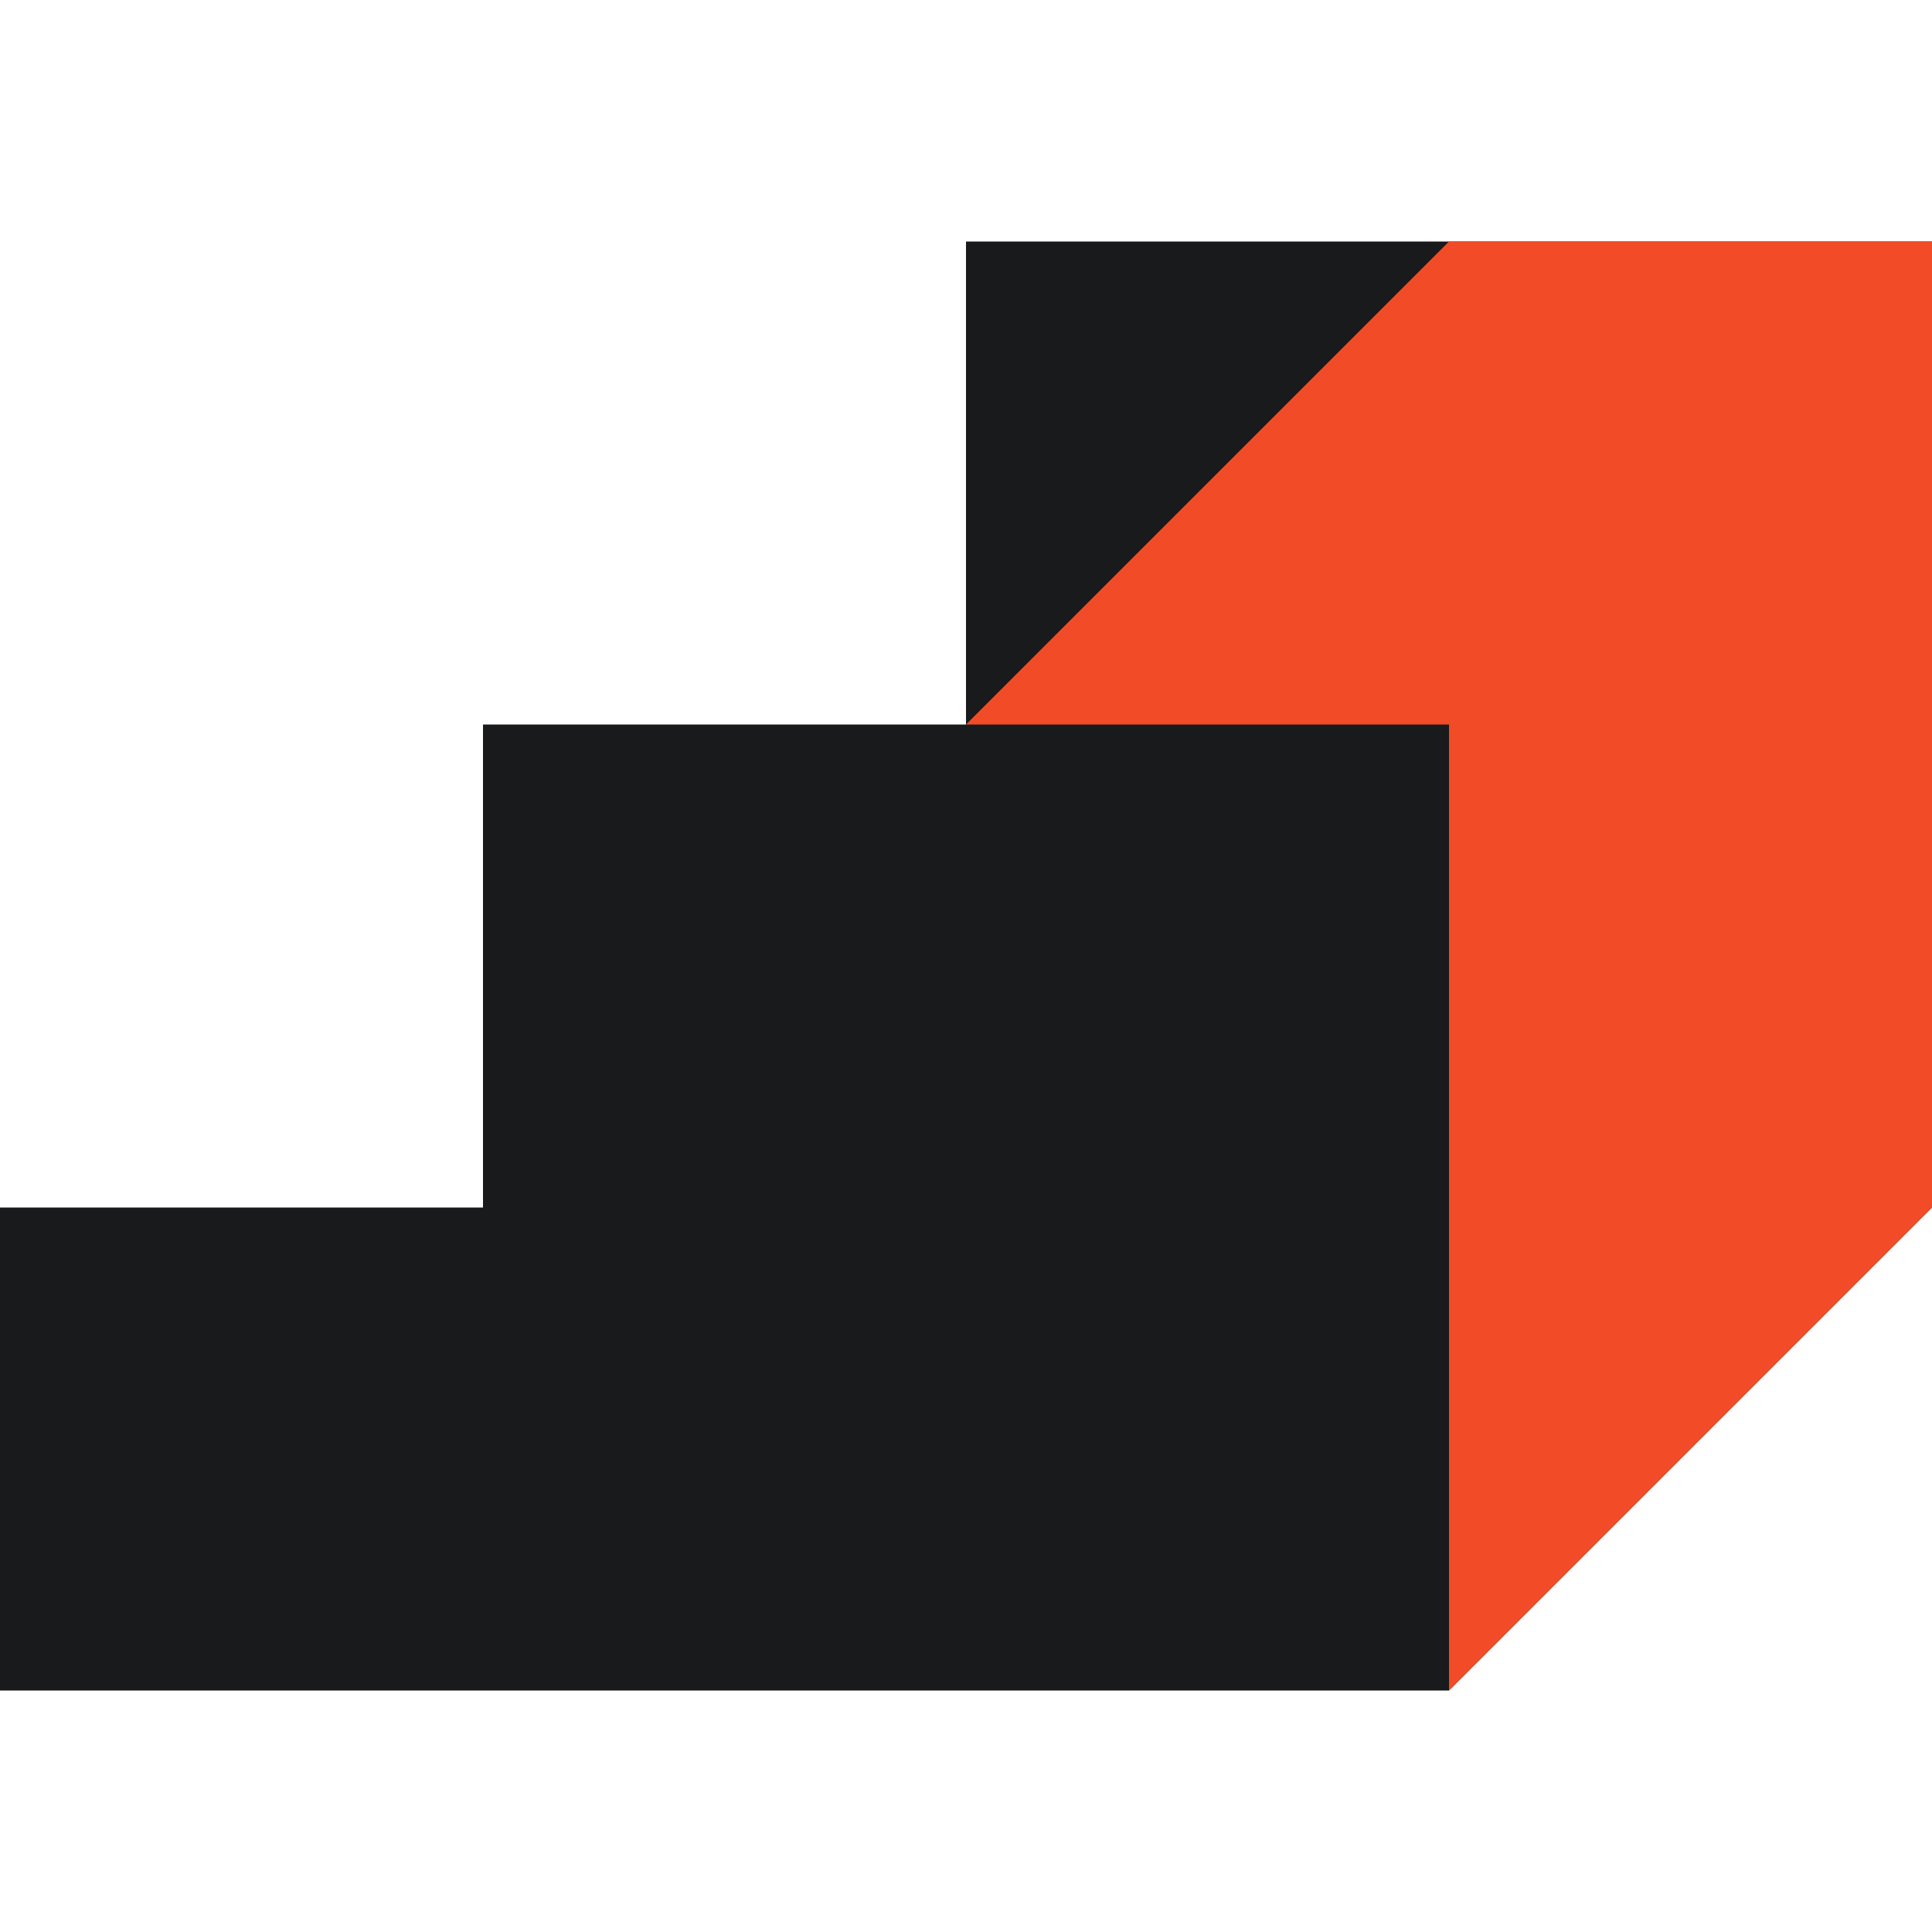
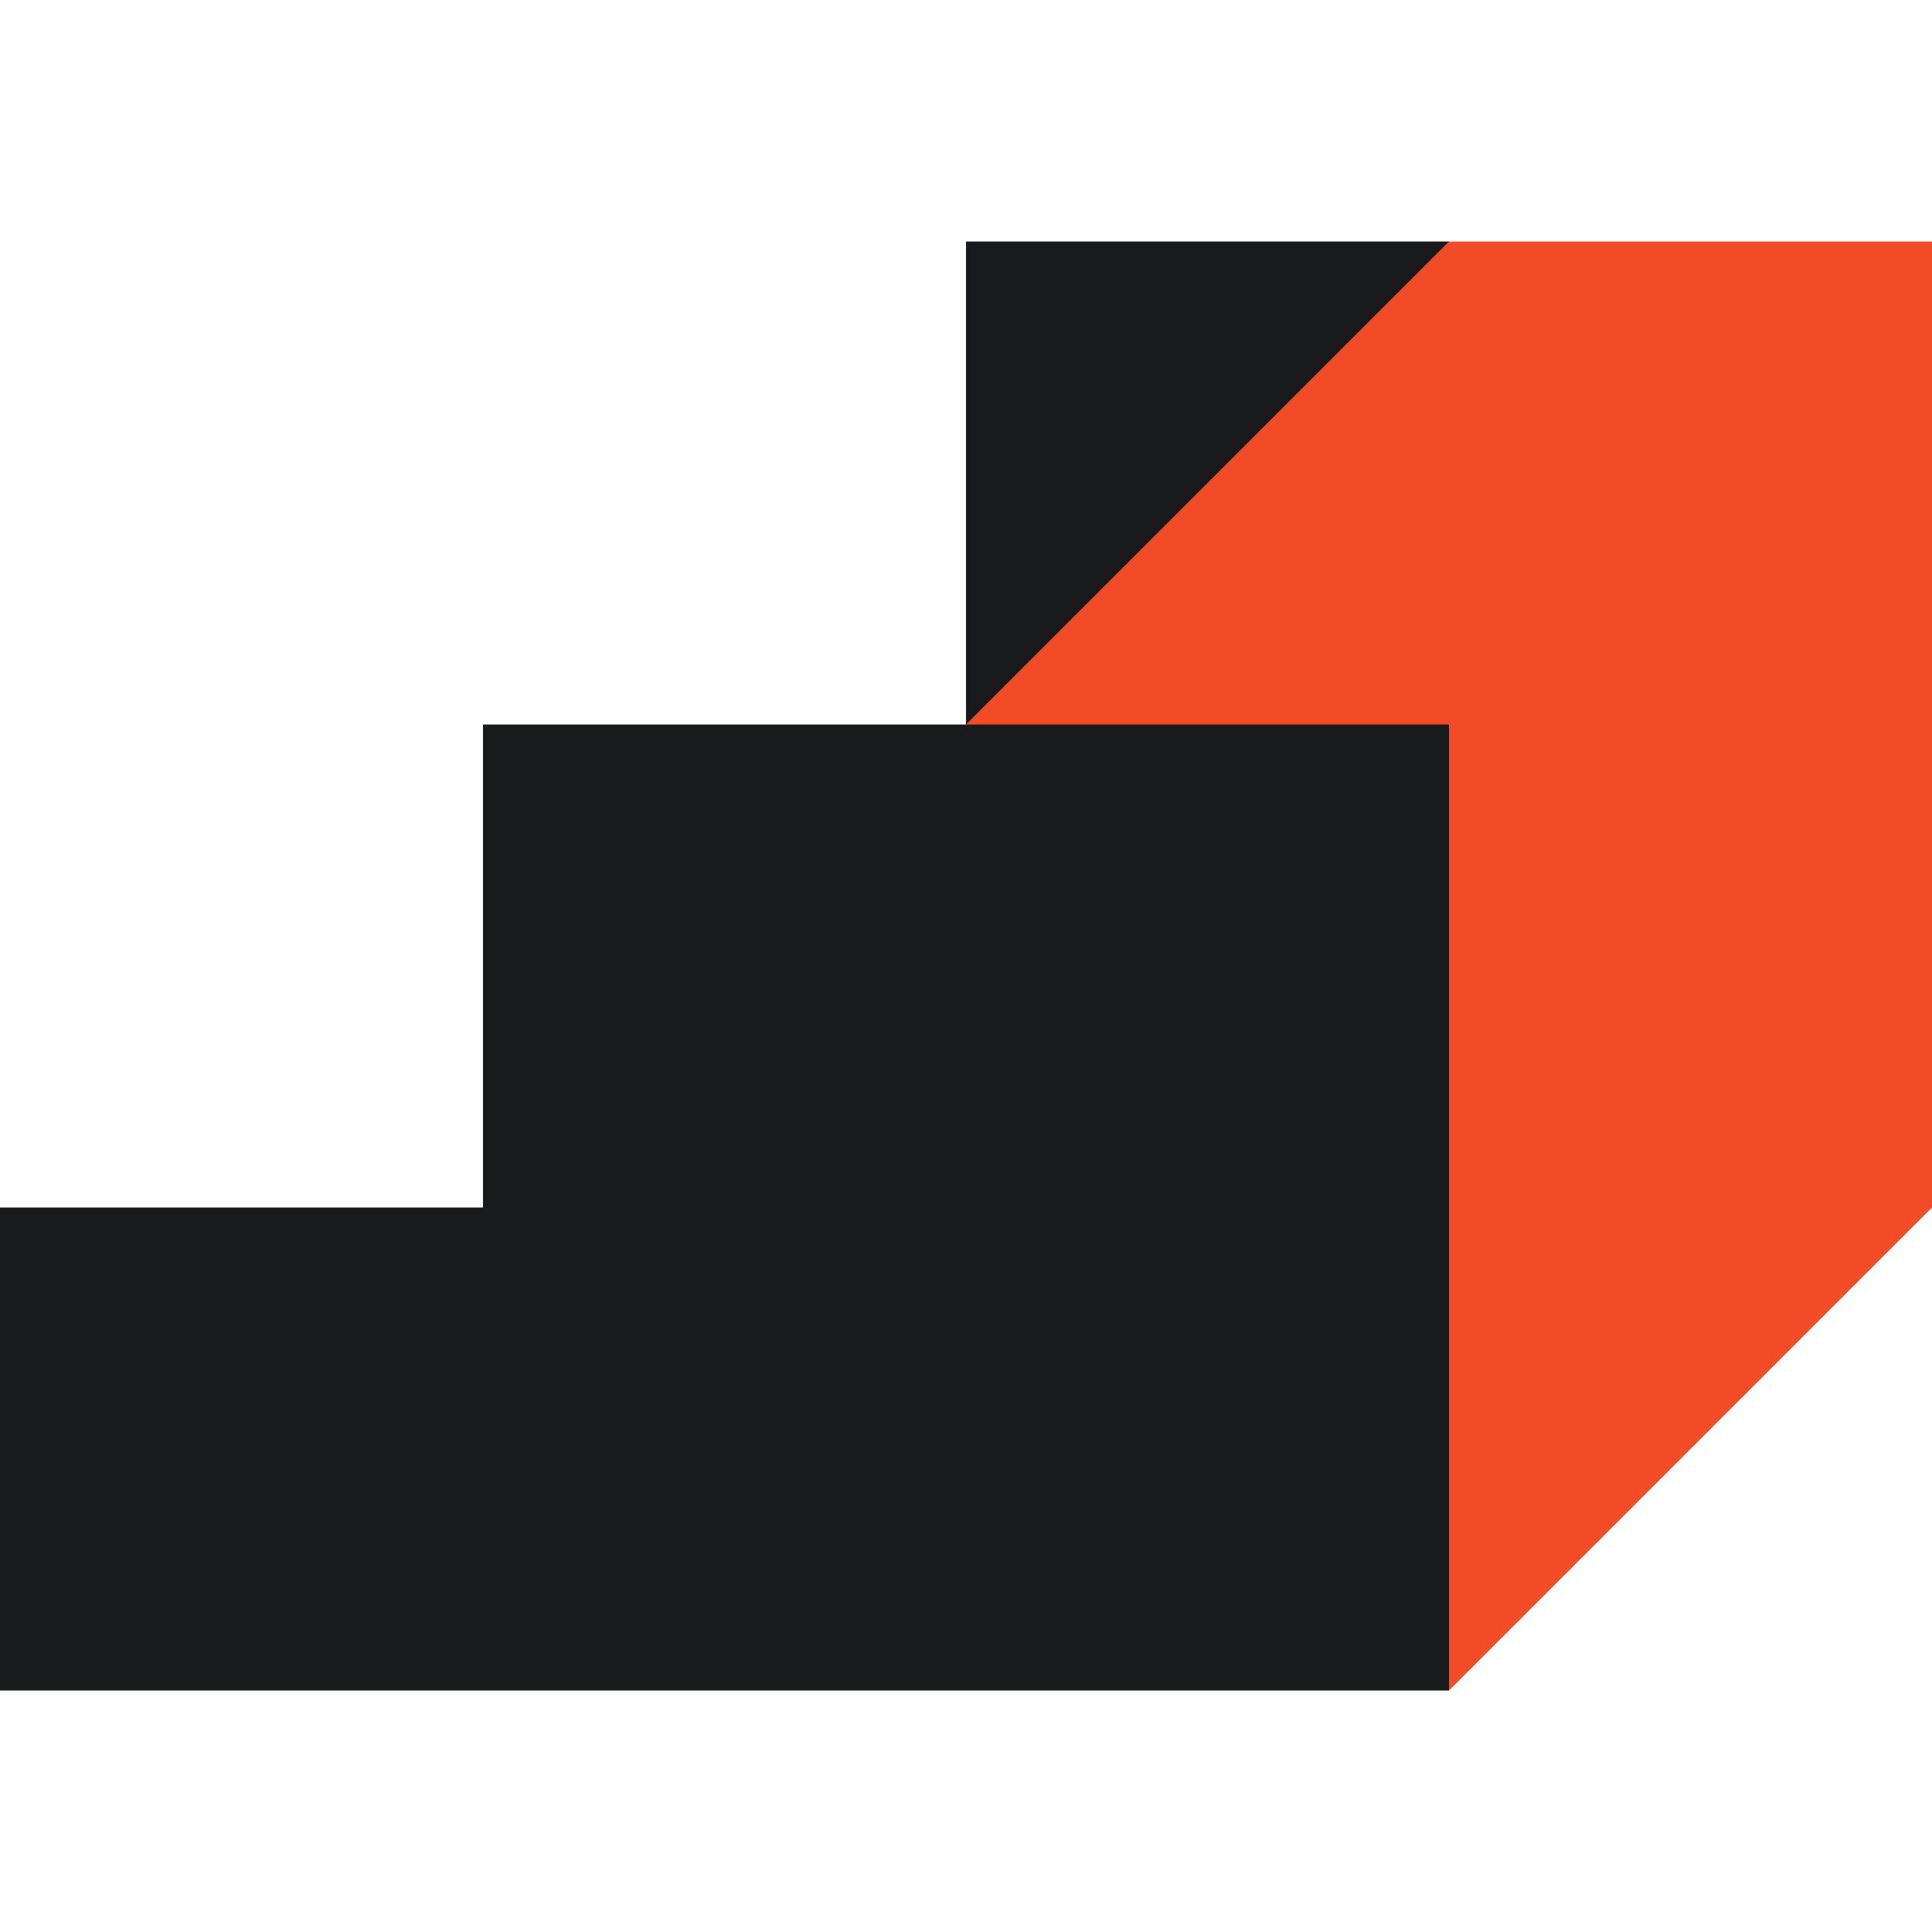
<svg xmlns="http://www.w3.org/2000/svg" viewBox="0 -20 160 160" width="160" height="160">
  <style>.stairs{fill:#181a1b}@media (prefers-color-scheme:dark){.stairs{fill:#f5f5f2}}</style>
-   <path class="stairs" d="M0 120V80H40V40H80V0H160V80L120 120Z" />
+   <path class="stairs" d="M0 120V80H40V40H80V0H120L120.5 0.5H159.5V79.793L120 119.293V120Z" />
  <path fill="#f14b28" d="M80 40L120 0H160V80L120 120V40Z" />
</svg>
